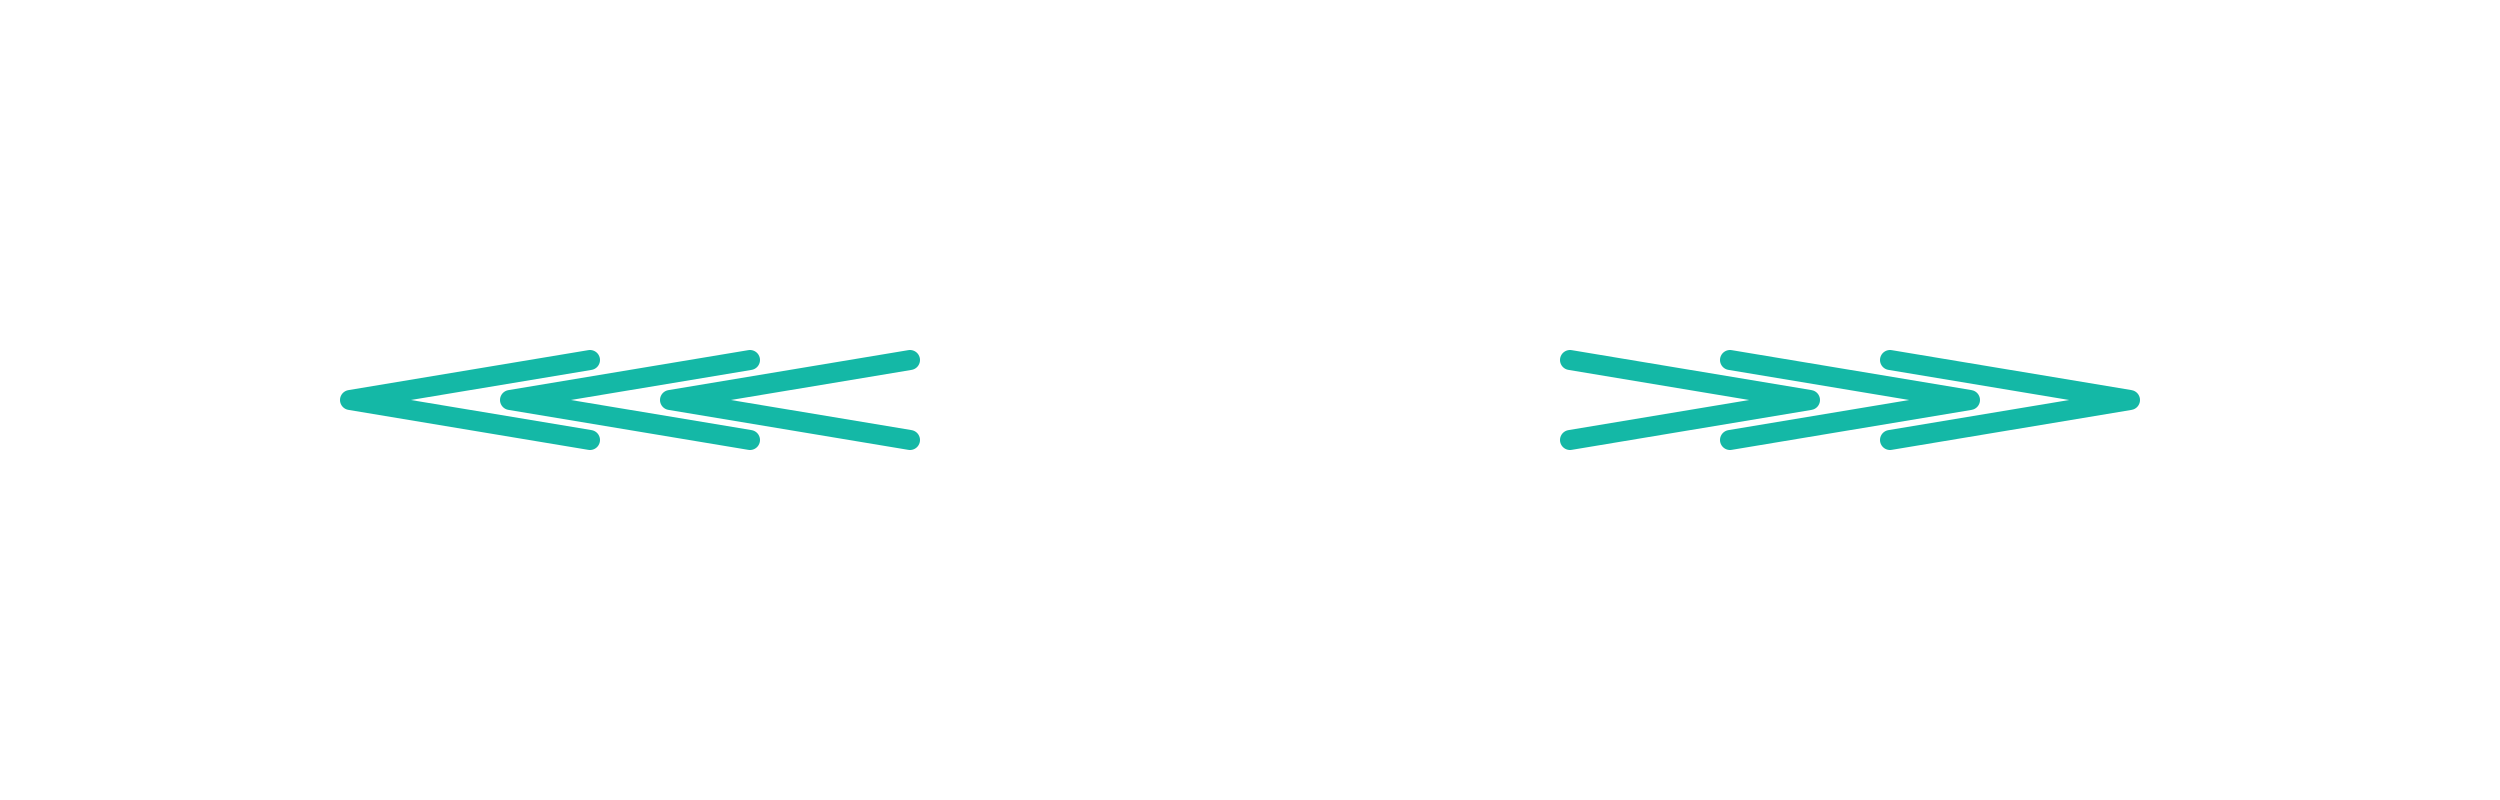
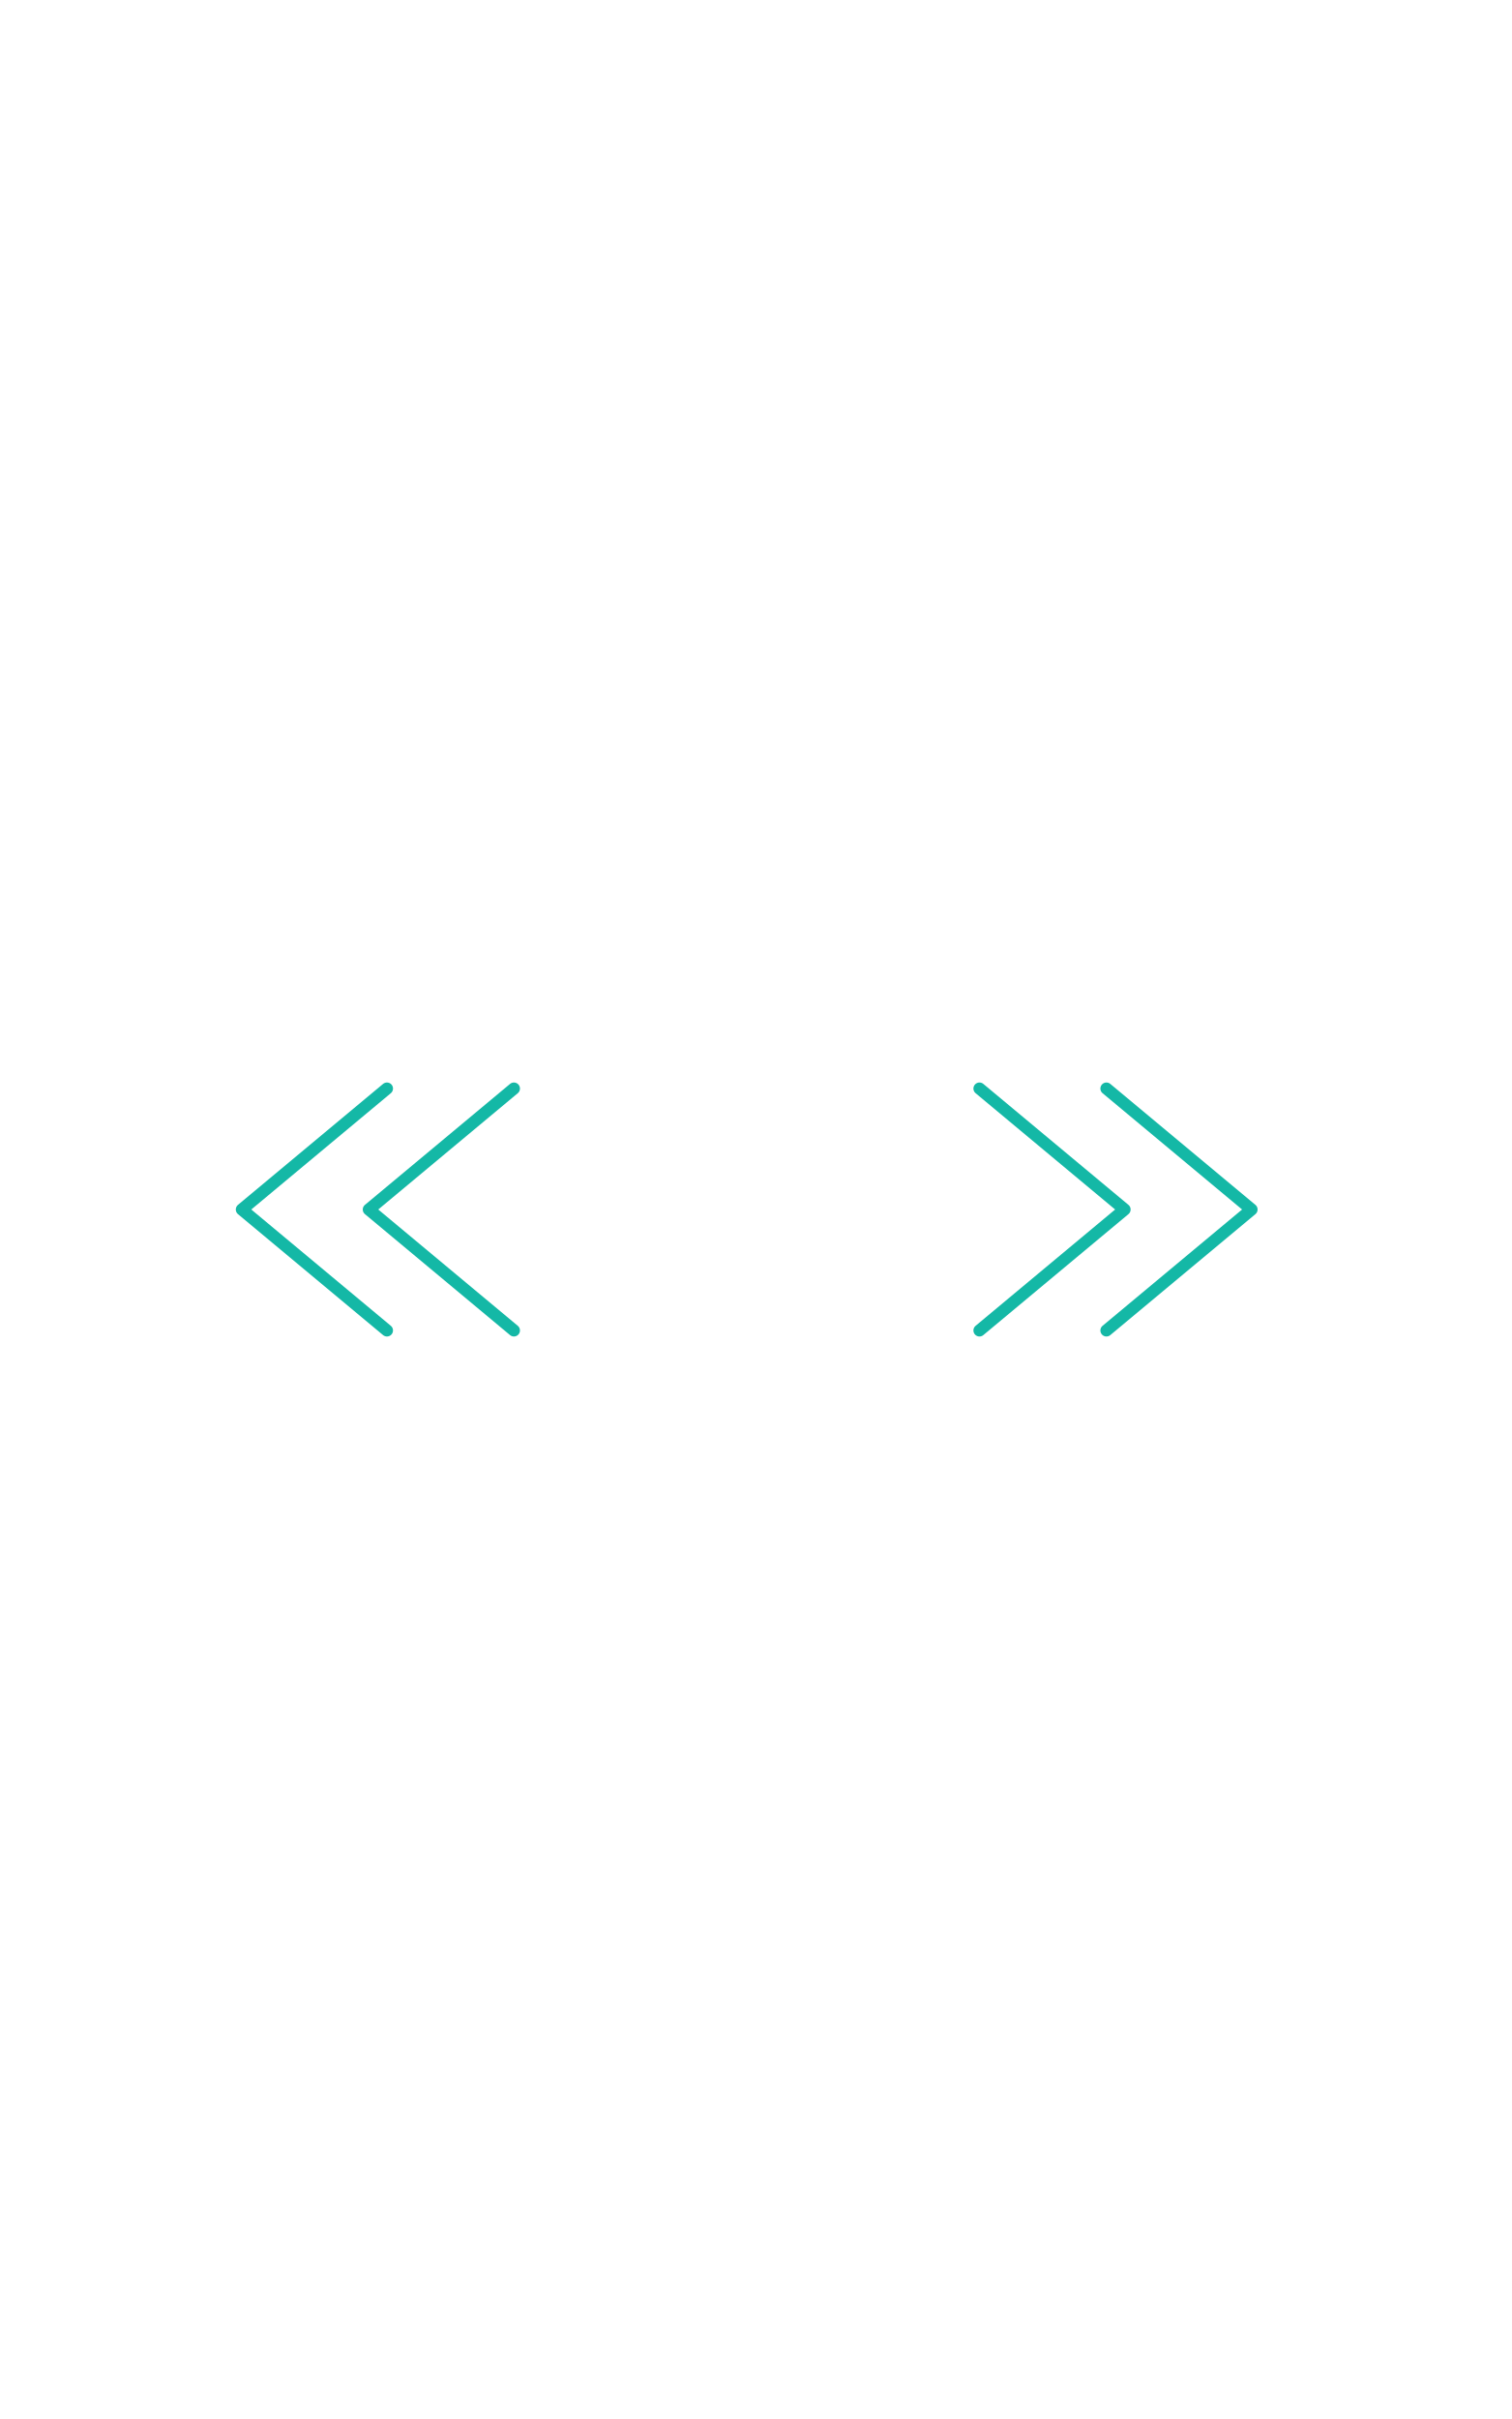
- <svg xmlns="http://www.w3.org/2000/svg" width="250" height="80" viewBox="0 0 250 80">
+ <svg xmlns="http://www.w3.org/2000/svg" width="250" height="400" viewBox="0 0 250 400">
  <defs>
    <clipPath id="arrowClip">
-       <rect x="25" y="0" width="200" height="80" />
+       <rect x="25" y="0" width="200" height="400" />
    </clipPath>
  </defs>
  <style>
            .arrow {
              stroke: #14b8a6;
              stroke-width: 2;
              stroke-linecap: round;
              stroke-linejoin: round;
              fill: none;
            }

            .group-left {
              animation: moveLeft 1.87s ease-in-out infinite alternate;
            }

            .group-right {
              animation: moveRight 1.87s ease-in-out infinite alternate;
            }

            .group-top {
              animation: moveTop 1.87s ease-in-out infinite alternate;
            }

            .group-bottom {
              animation: moveBottom 1.87s ease-in-out infinite alternate;
            }

            
        @keyframes moveLeft {
          0% { transform: translateX(0px); }
          100% { transform: translateX(28px); }
        }

        @keyframes moveRight {
          0% { transform: translateX(0px); }
          100% { transform: translateX(-28px); }
        }
          </style>
  <g clip-path="url(#arrowClip)">
    <g class="arrow group-left">
-       <g style="transform: translate(47.0px, 40px)">
-         <polyline points="12,-4 -12,0 12,4" />
+       <g style="transform: translate(52.0px, 200px)">
+         <polyline points="12,-20 -12,0 12,20" />
      </g>
-       <g style="transform: translate(63.0px, 40px)">
-         <polyline points="12,-4 -12,0 12,4" />
-       </g>
-       <g style="transform: translate(79.0px, 40px)">
-         <polyline points="12,-4 -12,0 12,4" />
+       <g style="transform: translate(73.0px, 200px)">
+         <polyline points="12,-20 -12,0 12,20" />
      </g>
    </g>
    <g class="arrow group-right">
-       <g style="transform: translate(169.0px, 40px)">
-         <polyline points="-12,-4 12,0 -12,4" />
+       <g style="transform: translate(174.0px, 200px)">
+         <polyline points="-12,-20 12,0 -12,20" />
      </g>
-       <g style="transform: translate(185.0px, 40px)">
-         <polyline points="-12,-4 12,0 -12,4" />
-       </g>
-       <g style="transform: translate(201.0px, 40px)">
-         <polyline points="-12,-4 12,0 -12,4" />
+       <g style="transform: translate(195.0px, 200px)">
+         <polyline points="-12,-20 12,0 -12,20" />
      </g>
    </g>
  </g>
</svg>
